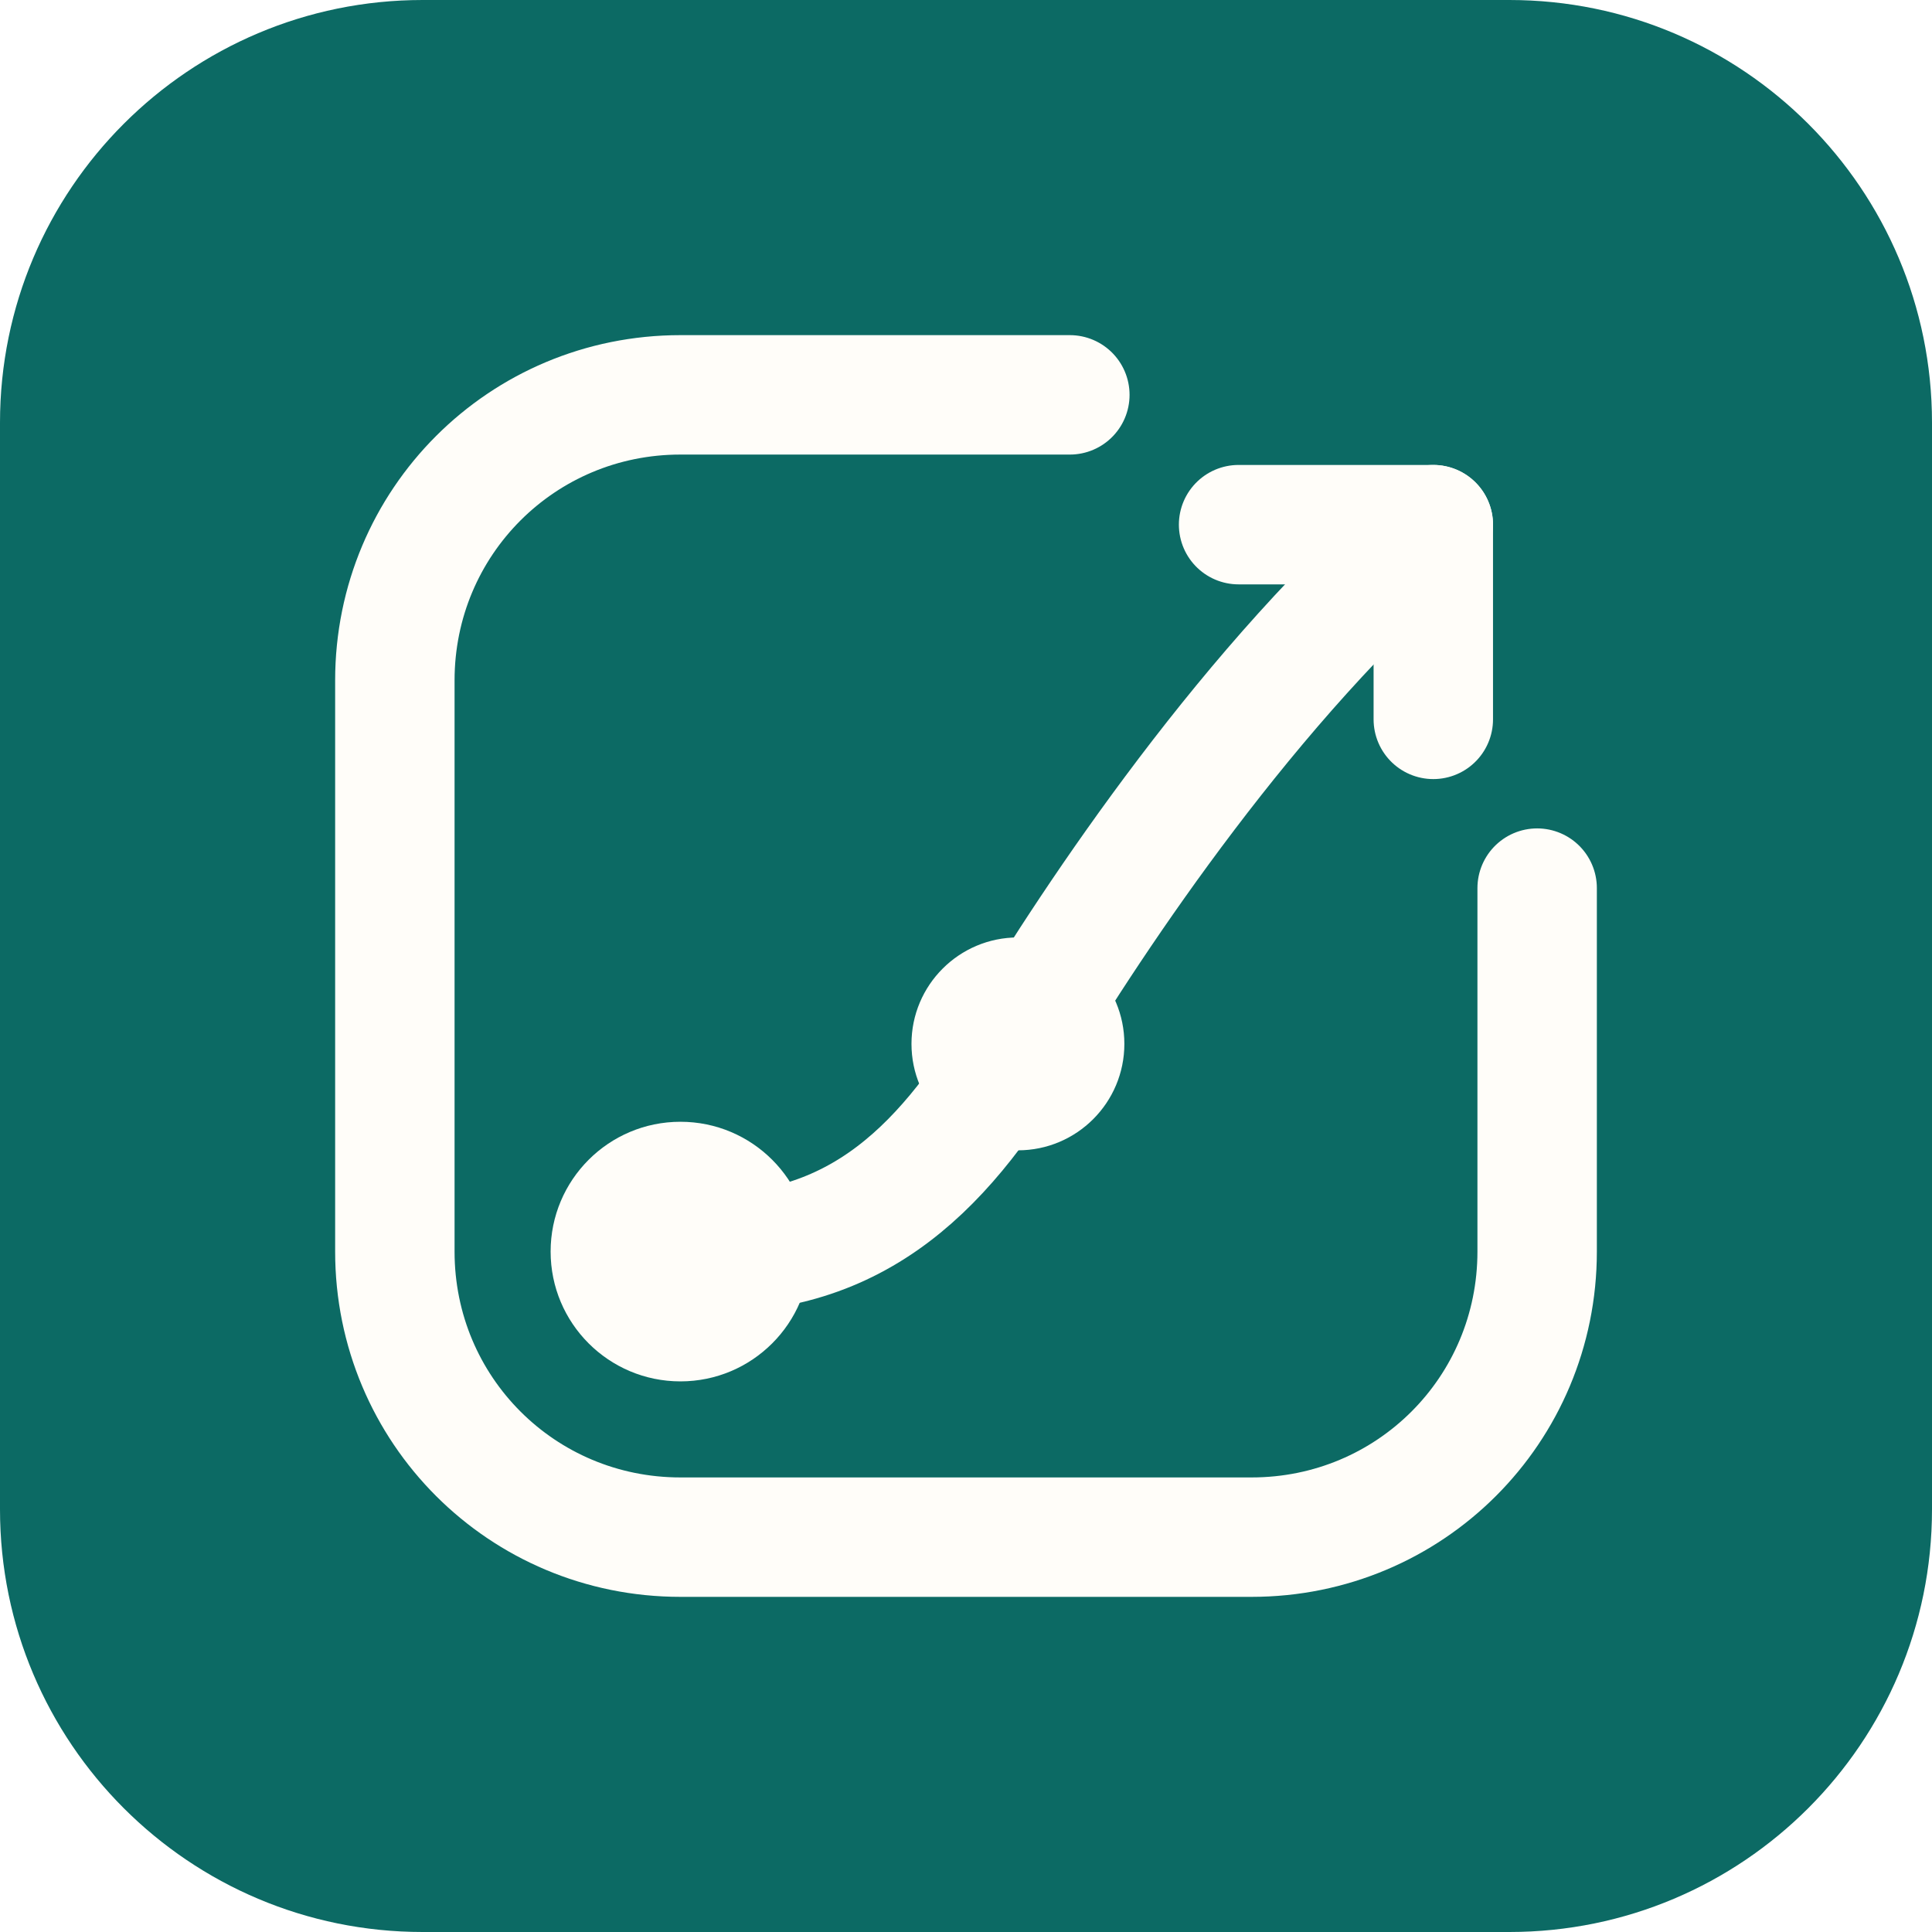
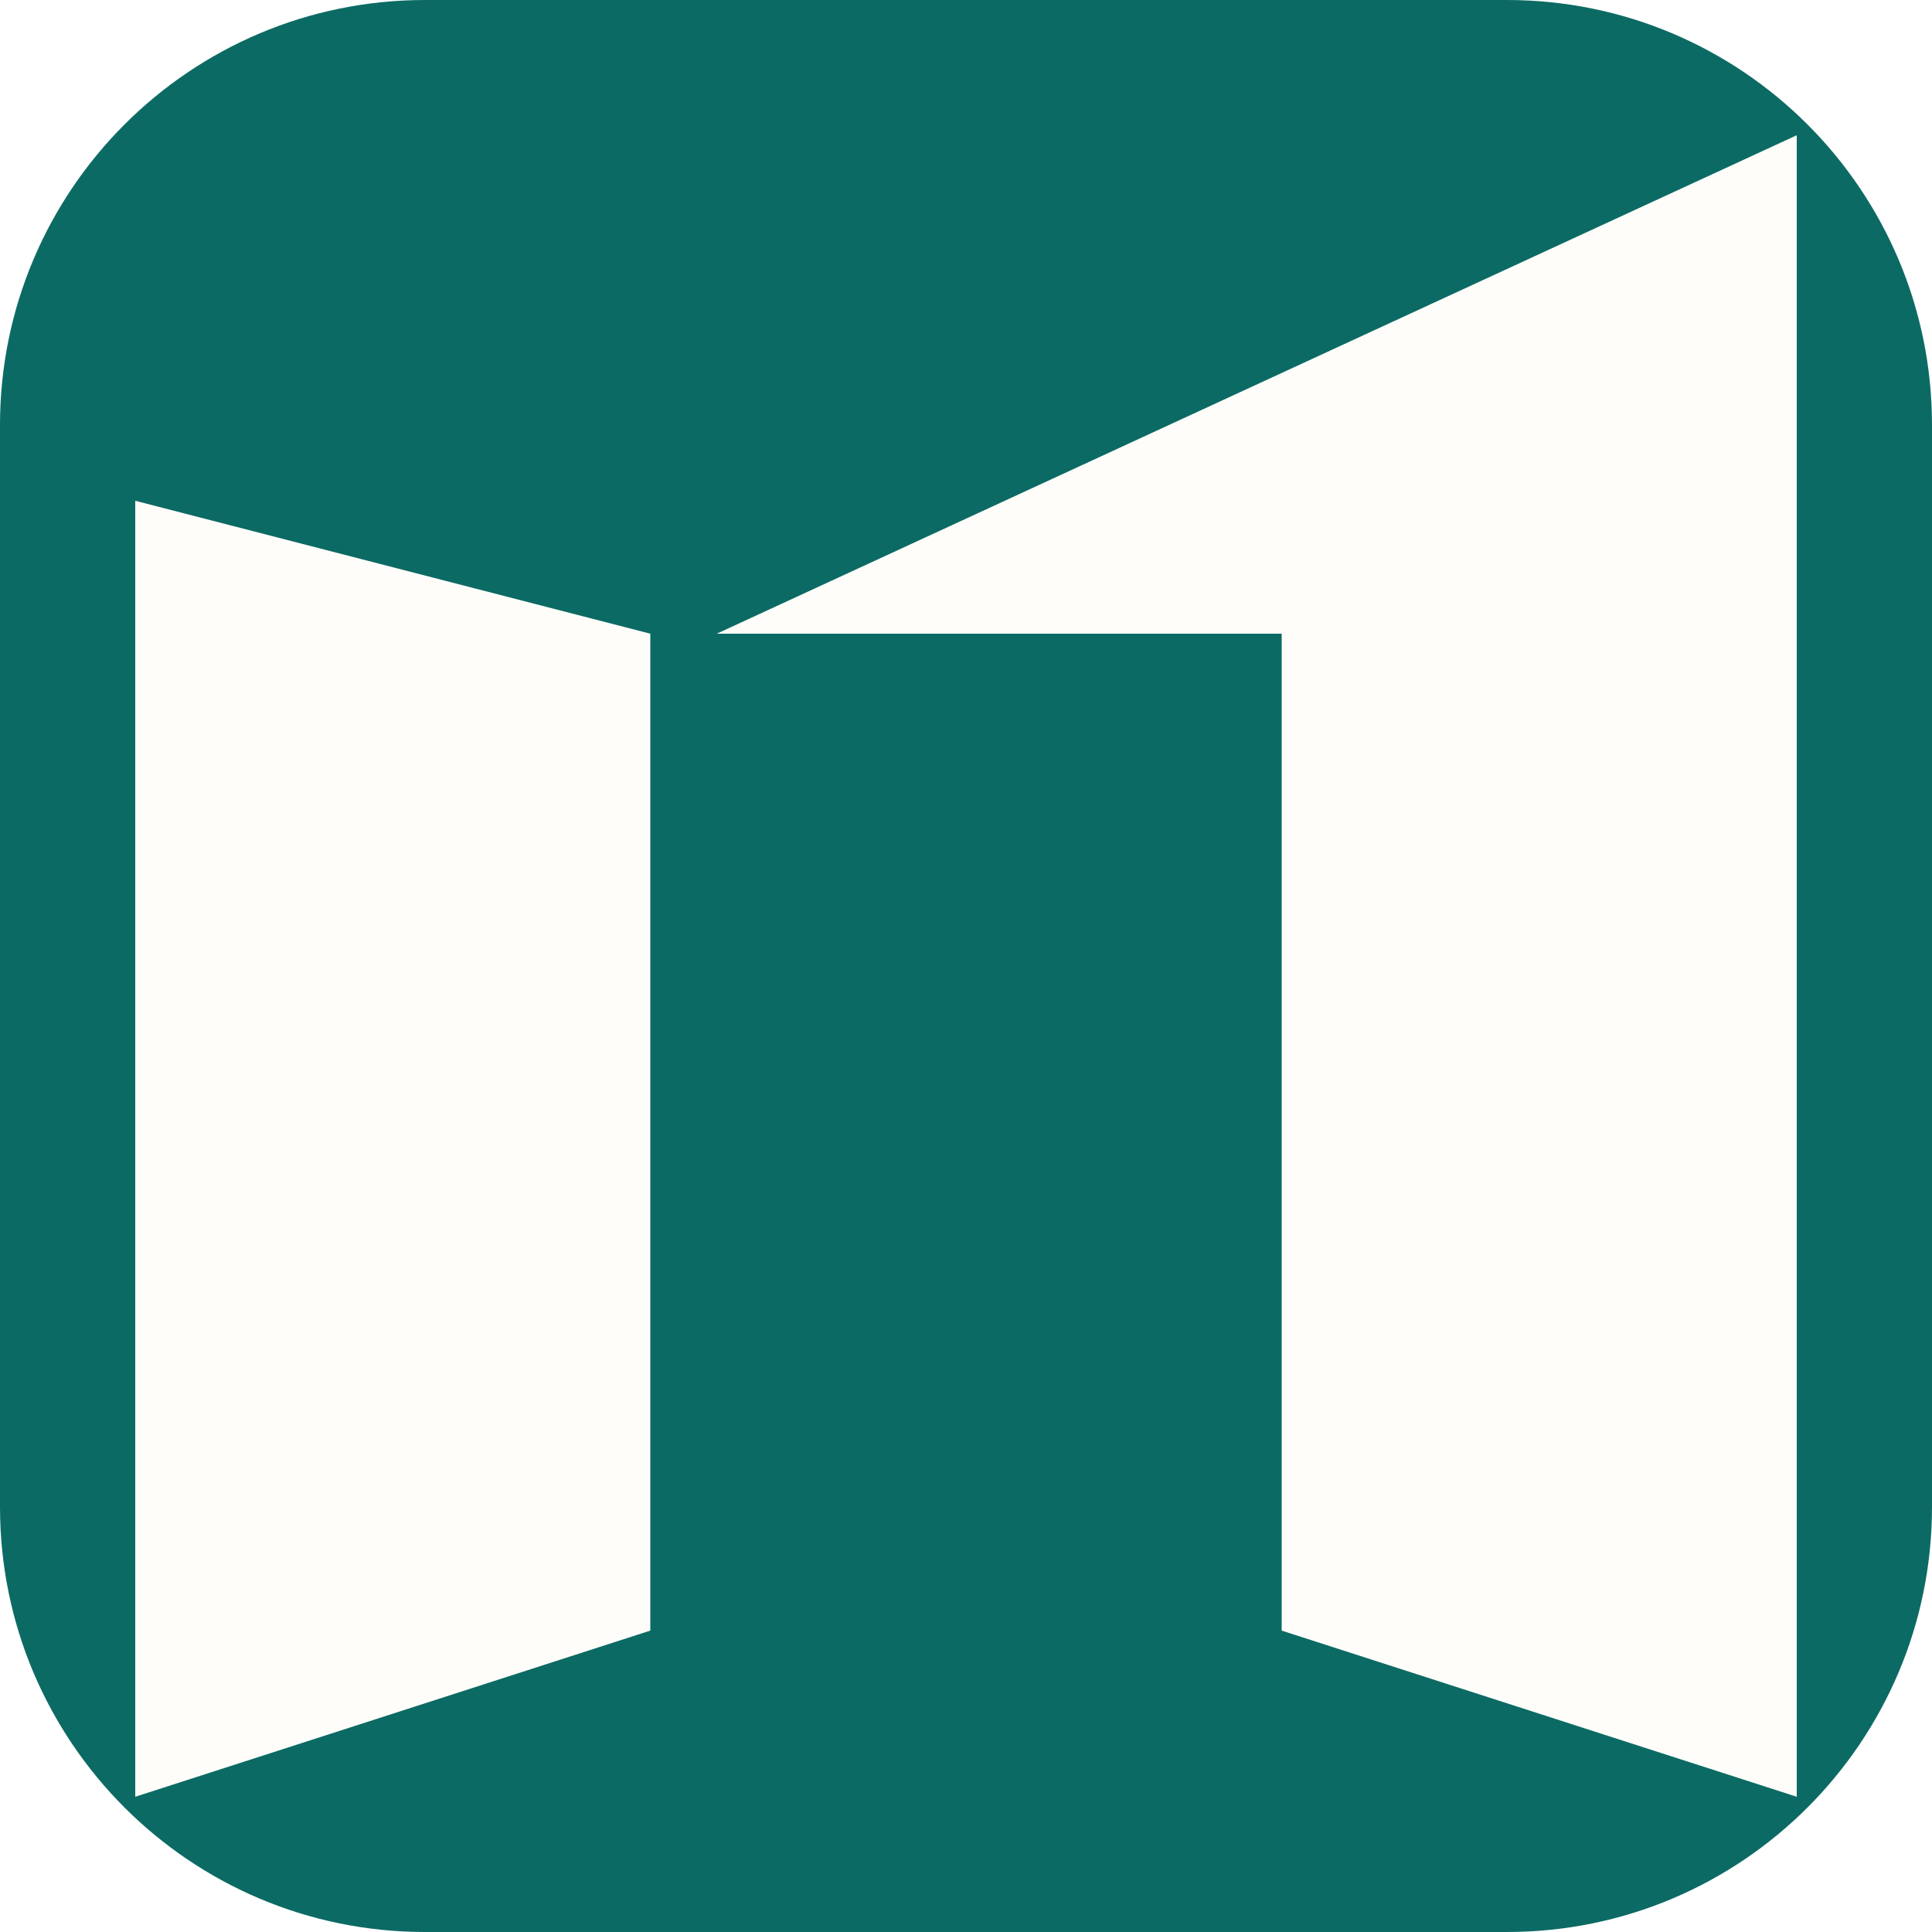
- <svg xmlns="http://www.w3.org/2000/svg" viewBox="0 0 64 64">
-   <rect width="64" height="64" rx="14" fill="#0C6A64" />
-   <g transform="translate(32 32) scale(0.86) translate(-32 -32)">
-     <g fill="none" stroke="#FFFDF9" stroke-width="4.6" stroke-linecap="round" stroke-linejoin="round">
-       <path d="M36 10H21c-6.1 0-11 4.9-11 11v22c0 6.1 4.9 11 11 11h22c6.1 0 11-4.9 11-11V29" />
-       <path d="M21 43C27.5 43.5 31 40 34 35C37 30 43 21 50 15" />
-       <path d="M42.5 15H50V22.5" />
-     </g>
-     <circle cx="21" cy="43" r="5" fill="#FFFDF9" />
-     <circle cx="34" cy="35" r="4.1" fill="#FFFDF9" />
+ <svg xmlns="http://www.w3.org/2000/svg" viewBox="0 0 100 100">
+   <rect width="100" height="100" rx="22" fill="#0C6A64" />
+   <g fill="#FFFDF9" transform="translate(50 50) scale(0.86) translate(-50 -50)">
+     <path d="M0 22 L31 30 L31 90 L0 100 Z" />
+     <path d="M35 30 L100 0 L100 100 L69 90 L69 30 Z" />
  </g>
</svg>
